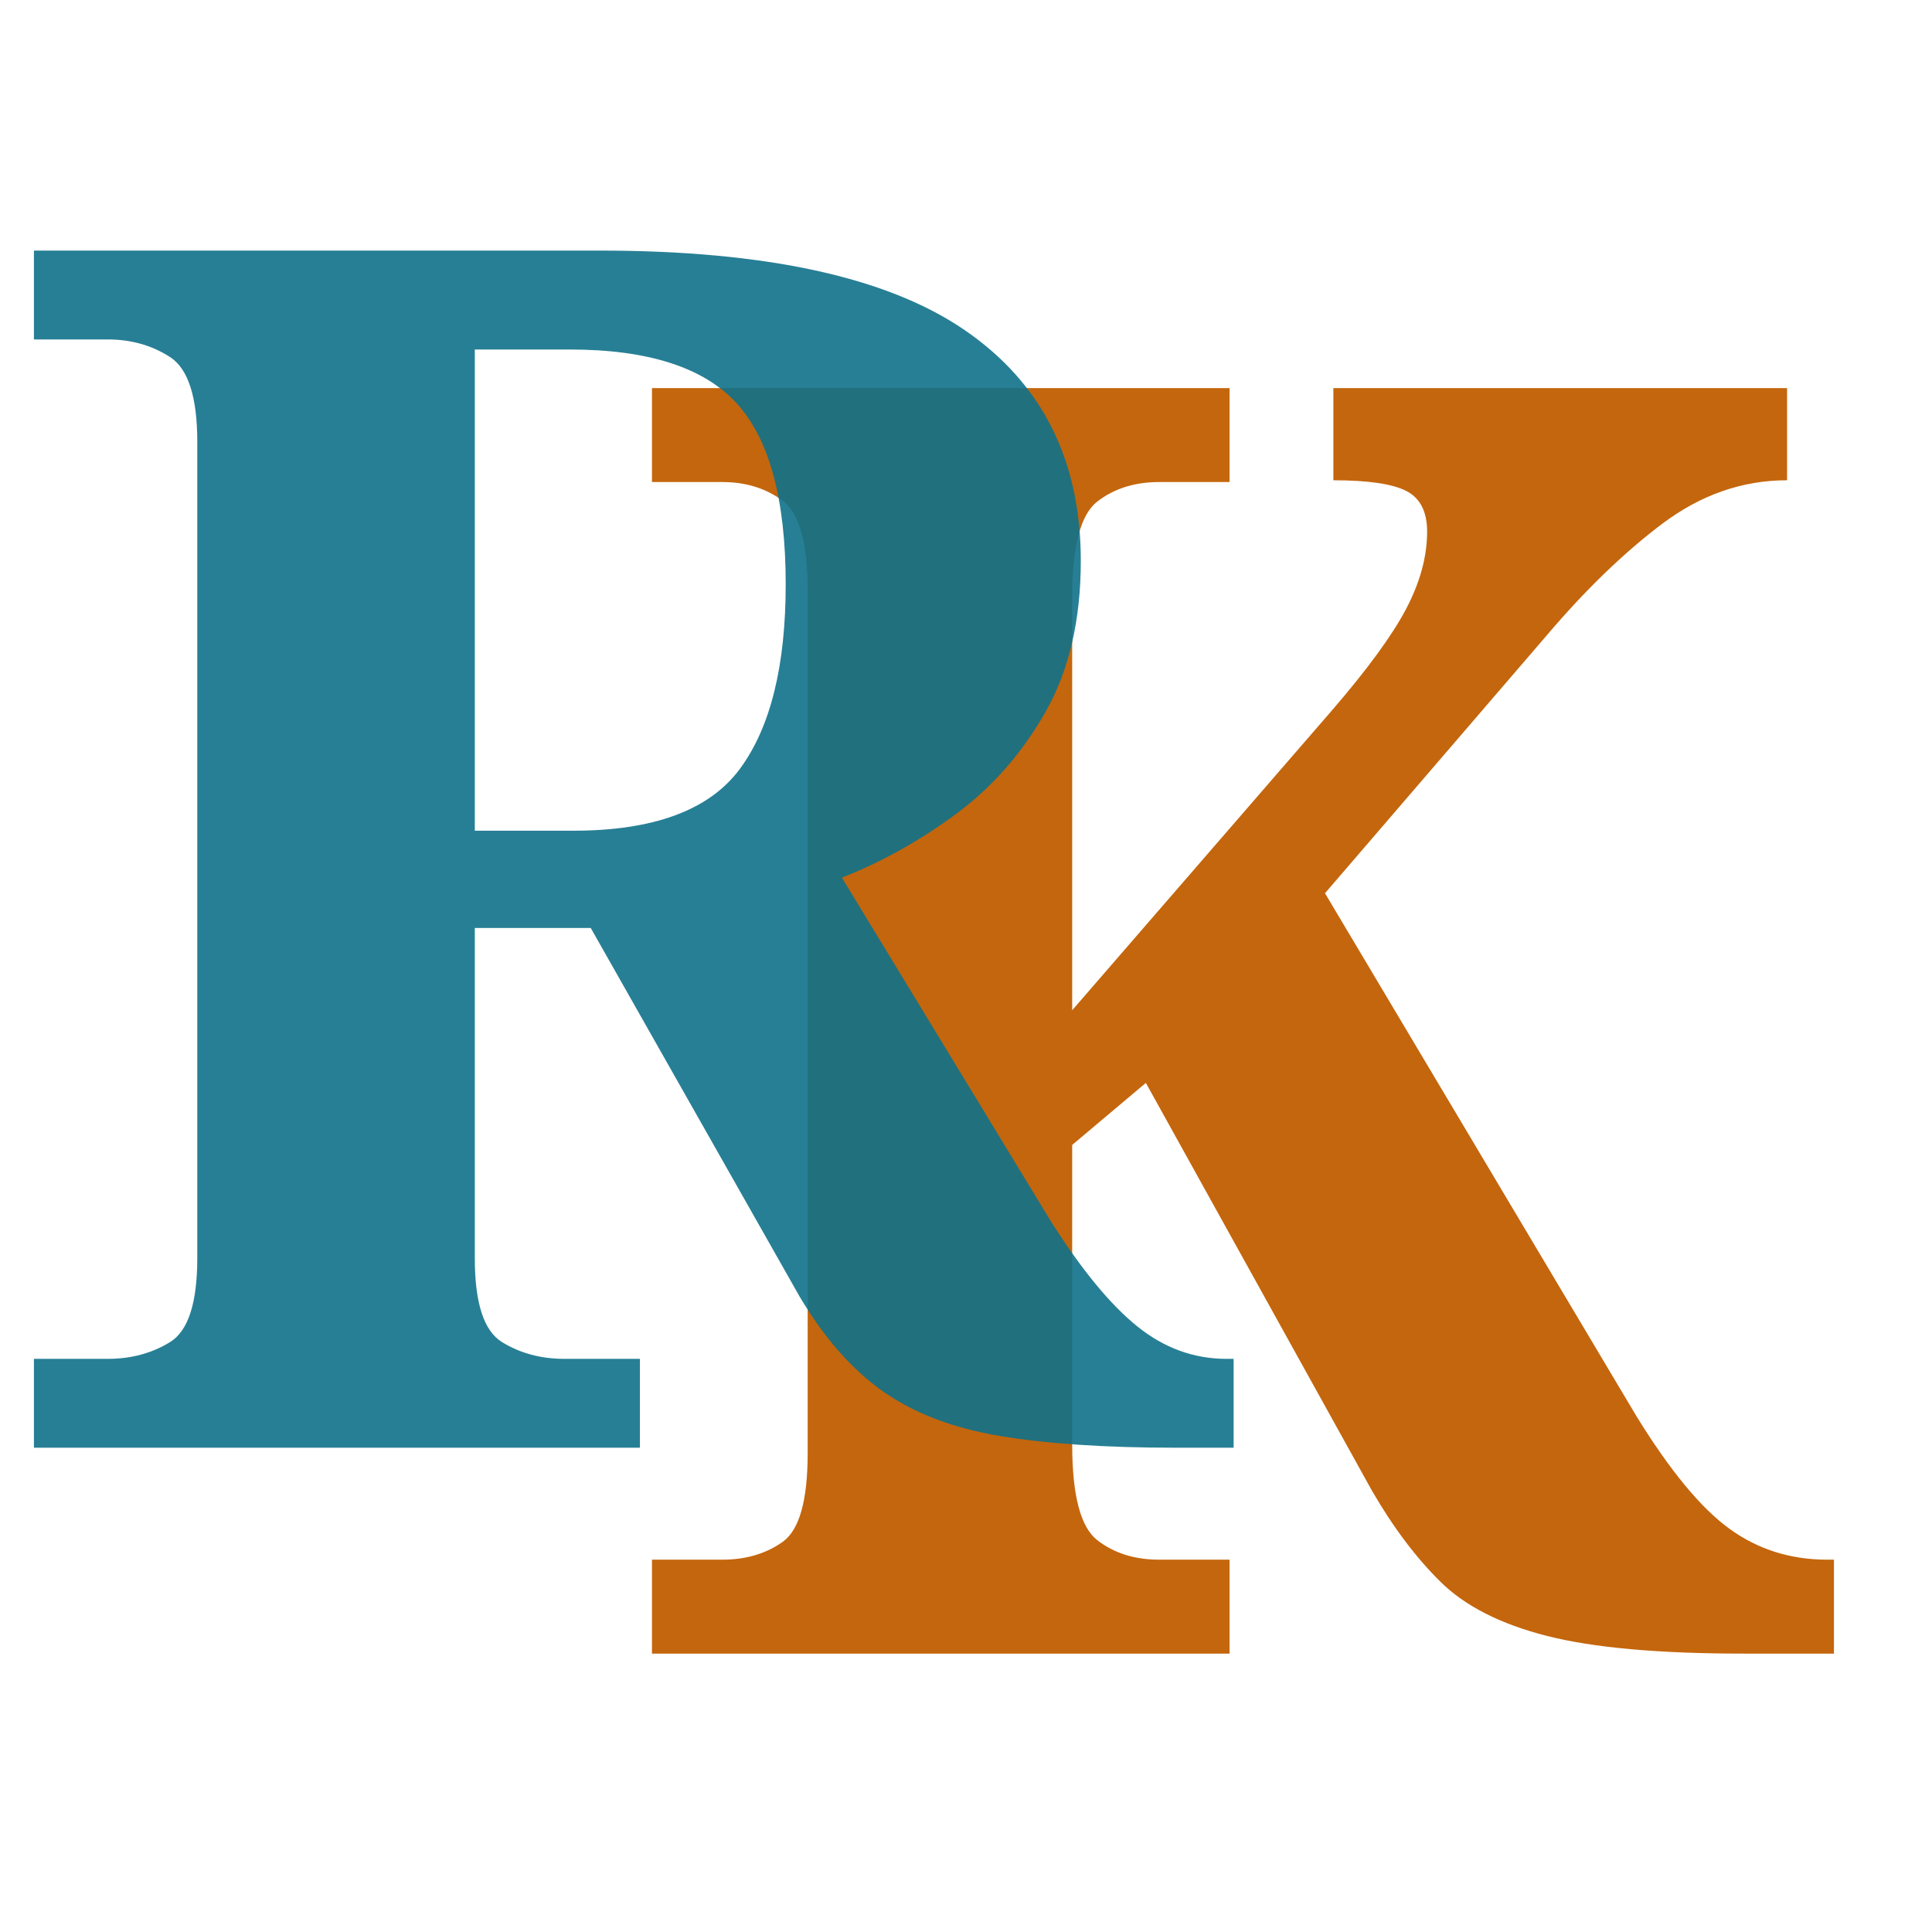
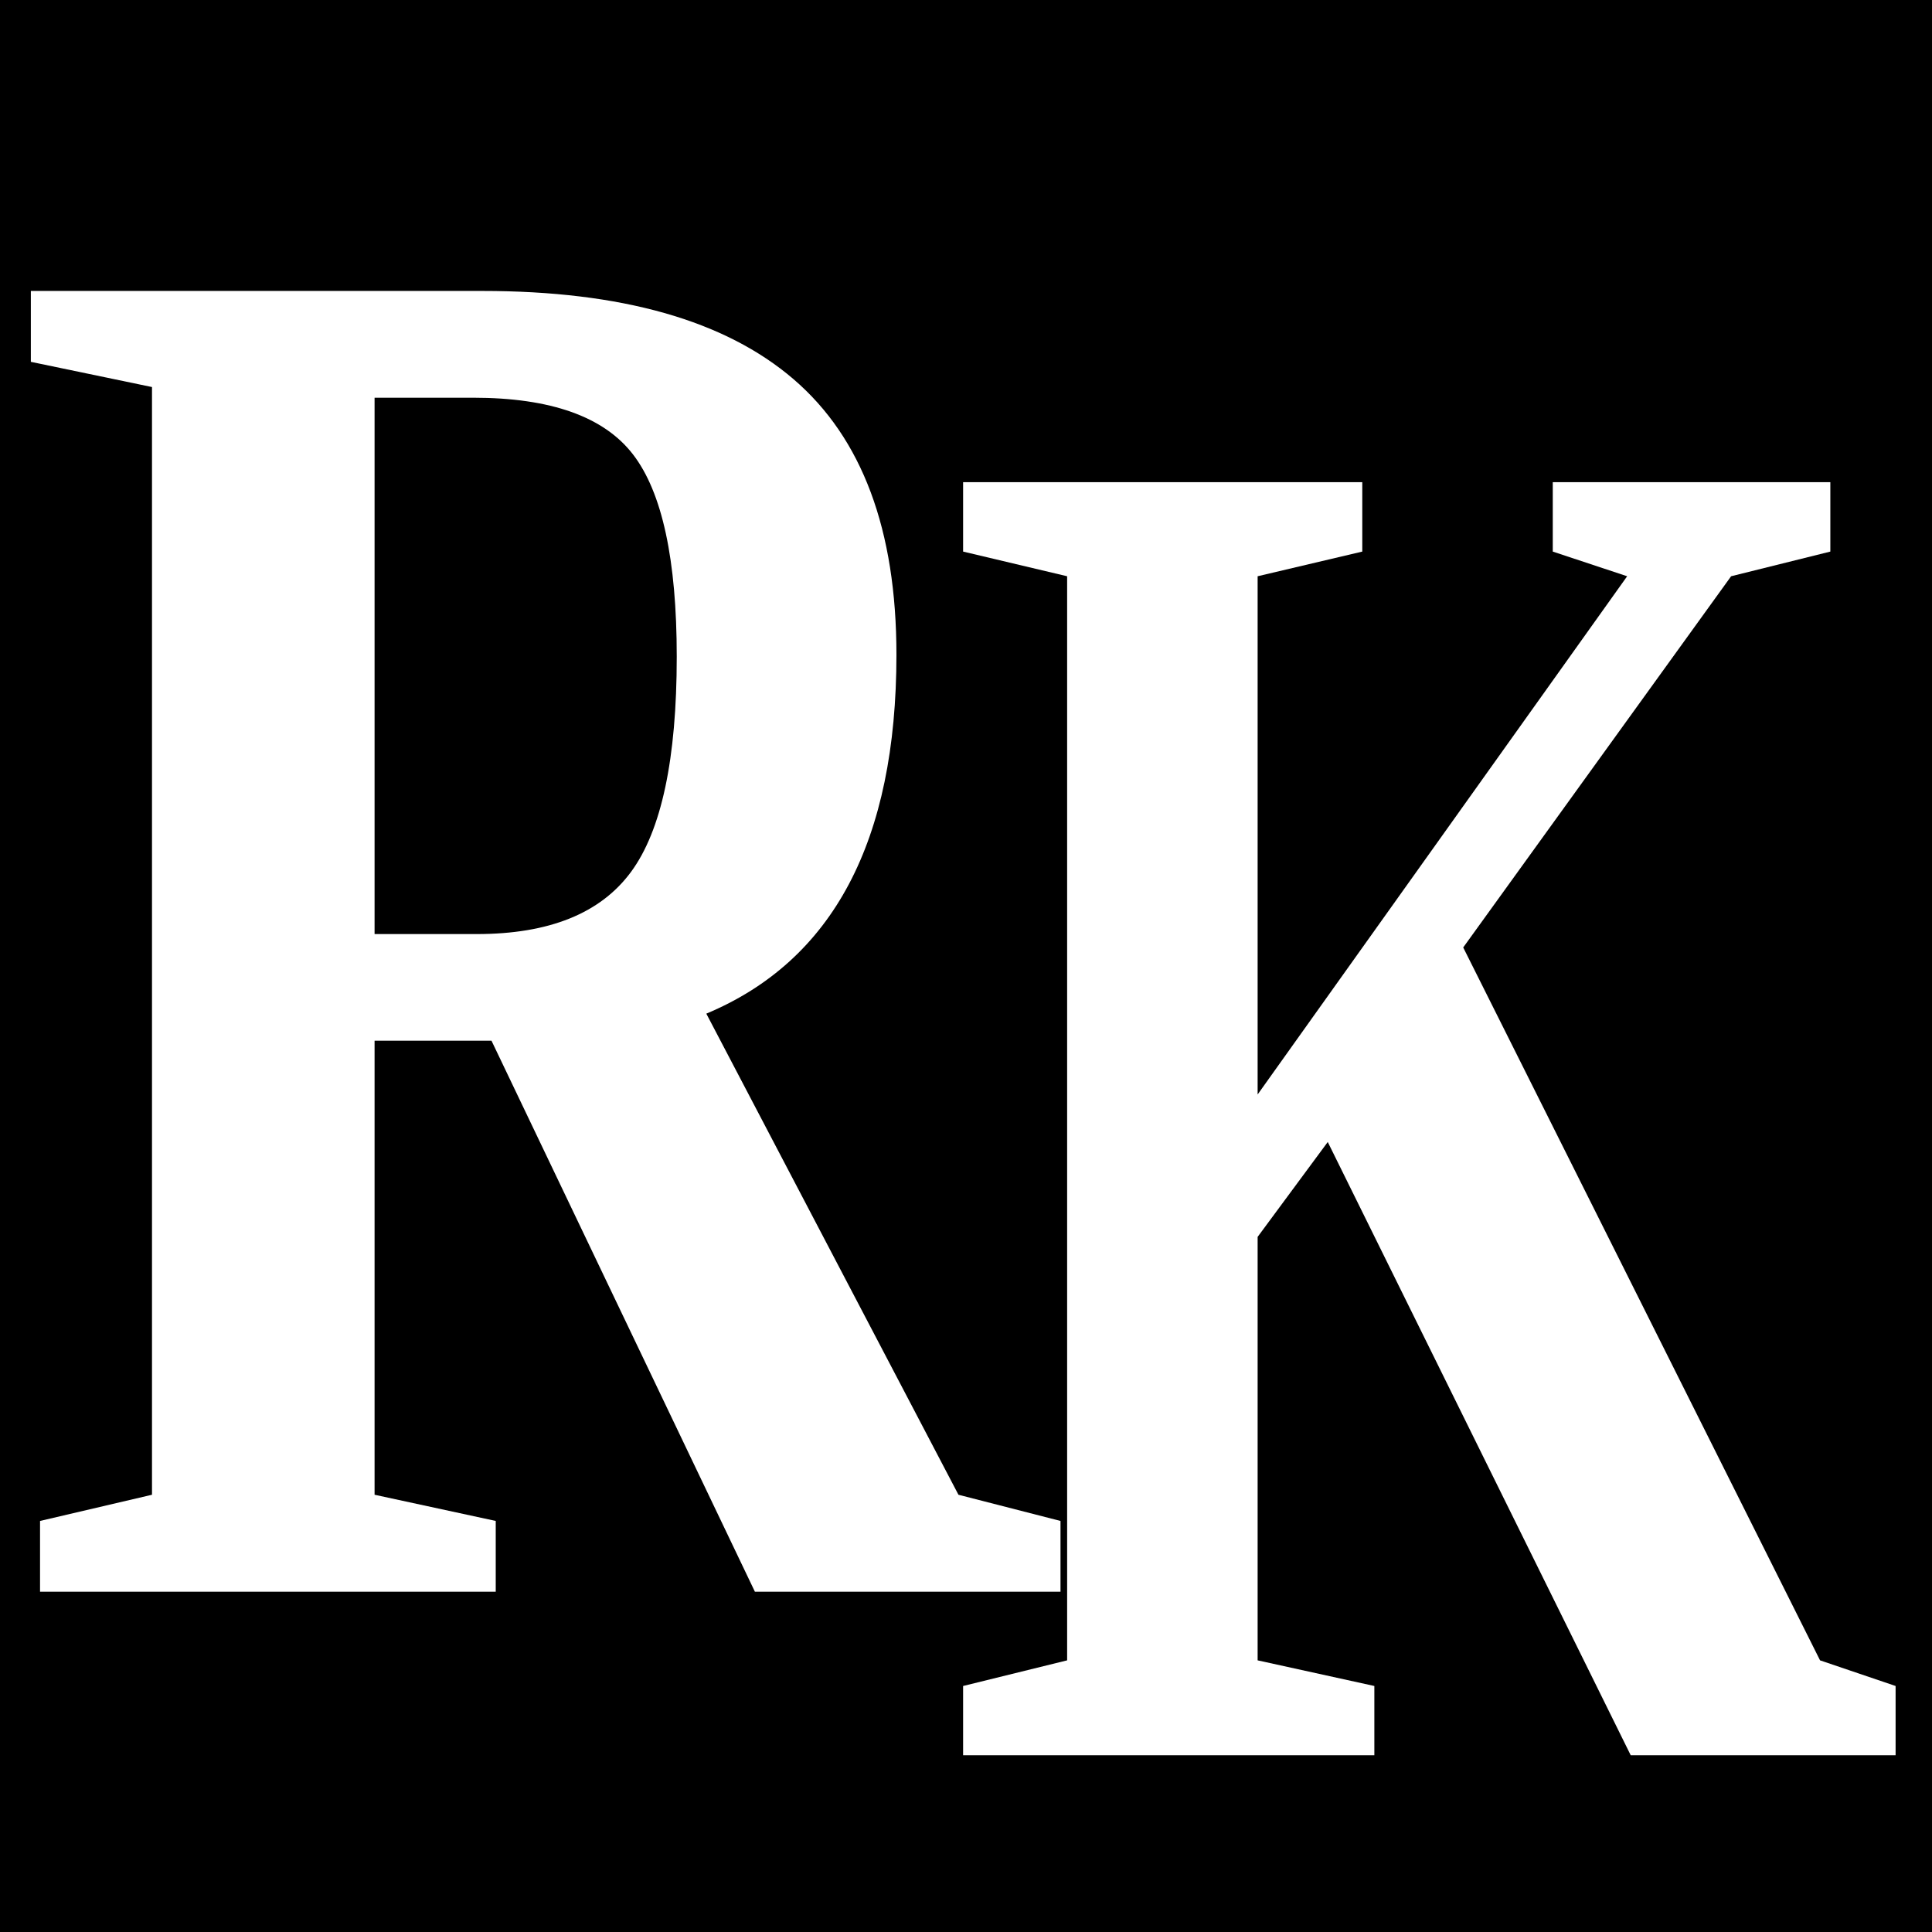
<svg xmlns="http://www.w3.org/2000/svg" width="450" height="450">
  <g>
-     <rect x="-1" y="-1" width="452" height="452" id="canvas_background" fill="#fff" />
-     <g id="canvasGrid" display="none">
-       <rect id="svg_4" width="100%" height="100%" x="0" y="0" stroke-width="0" fill="url(#gridpattern)" />
+     <rect fill="#000000" id="canvas_background" height="452" width="452" y="-1" x="-1" />
+     <g display="none" id="canvasGrid">
+       <rect fill="url(#gridpattern)" stroke-width="0" y="0" x="0" height="100%" width="100%" id="svg_4" />
    </g>
  </g>
  <g>
-     <text font-style="normal" font-weight="bold" fill="#c4660d" stroke-width="0" x="64.833" y="324.474" id="svg_2" font-size="250" font-family="'Simonetta', serif" text-anchor="start" xml:space="preserve" transform="matrix(1.559815,0,0,1.651324,39.81078,-150.651) " stroke="#000">K</text>
-     <text opacity="0.9" font-weight="bold" fill="#107189" stroke-width="0" x="20.369" y="207.666" id="svg_1" font-size="250" font-family="'Simonetta', serif" text-anchor="start" xml:space="preserve" transform="matrix(1.636502,0,0,1.562118,-36.88649,12.80693) " stroke="#000">R</text>
+     <text stroke="#000" transform="matrix(1.15386,0,0,1.811316,112.6753,-198.5818) " xml:space="preserve" text-anchor="start" font-family="'Times New Roman', Times, serif" font-size="250" id="svg_2" y="335.345" x="92.496" stroke-width="0" fill="#ffffff" font-weight="bold" font-style="normal">K</text>
+     <text stroke="#000" transform="matrix(1.343799,0,0,1.850756,-26.70422,-12.54621) " xml:space="preserve" text-anchor="start" font-family="'Times New Roman', Times, serif" font-size="250" id="svg_1" y="207.098" x="20.953" stroke-width="0" fill="#ffffff" font-weight="bold">R</text>
  </g>
</svg>
